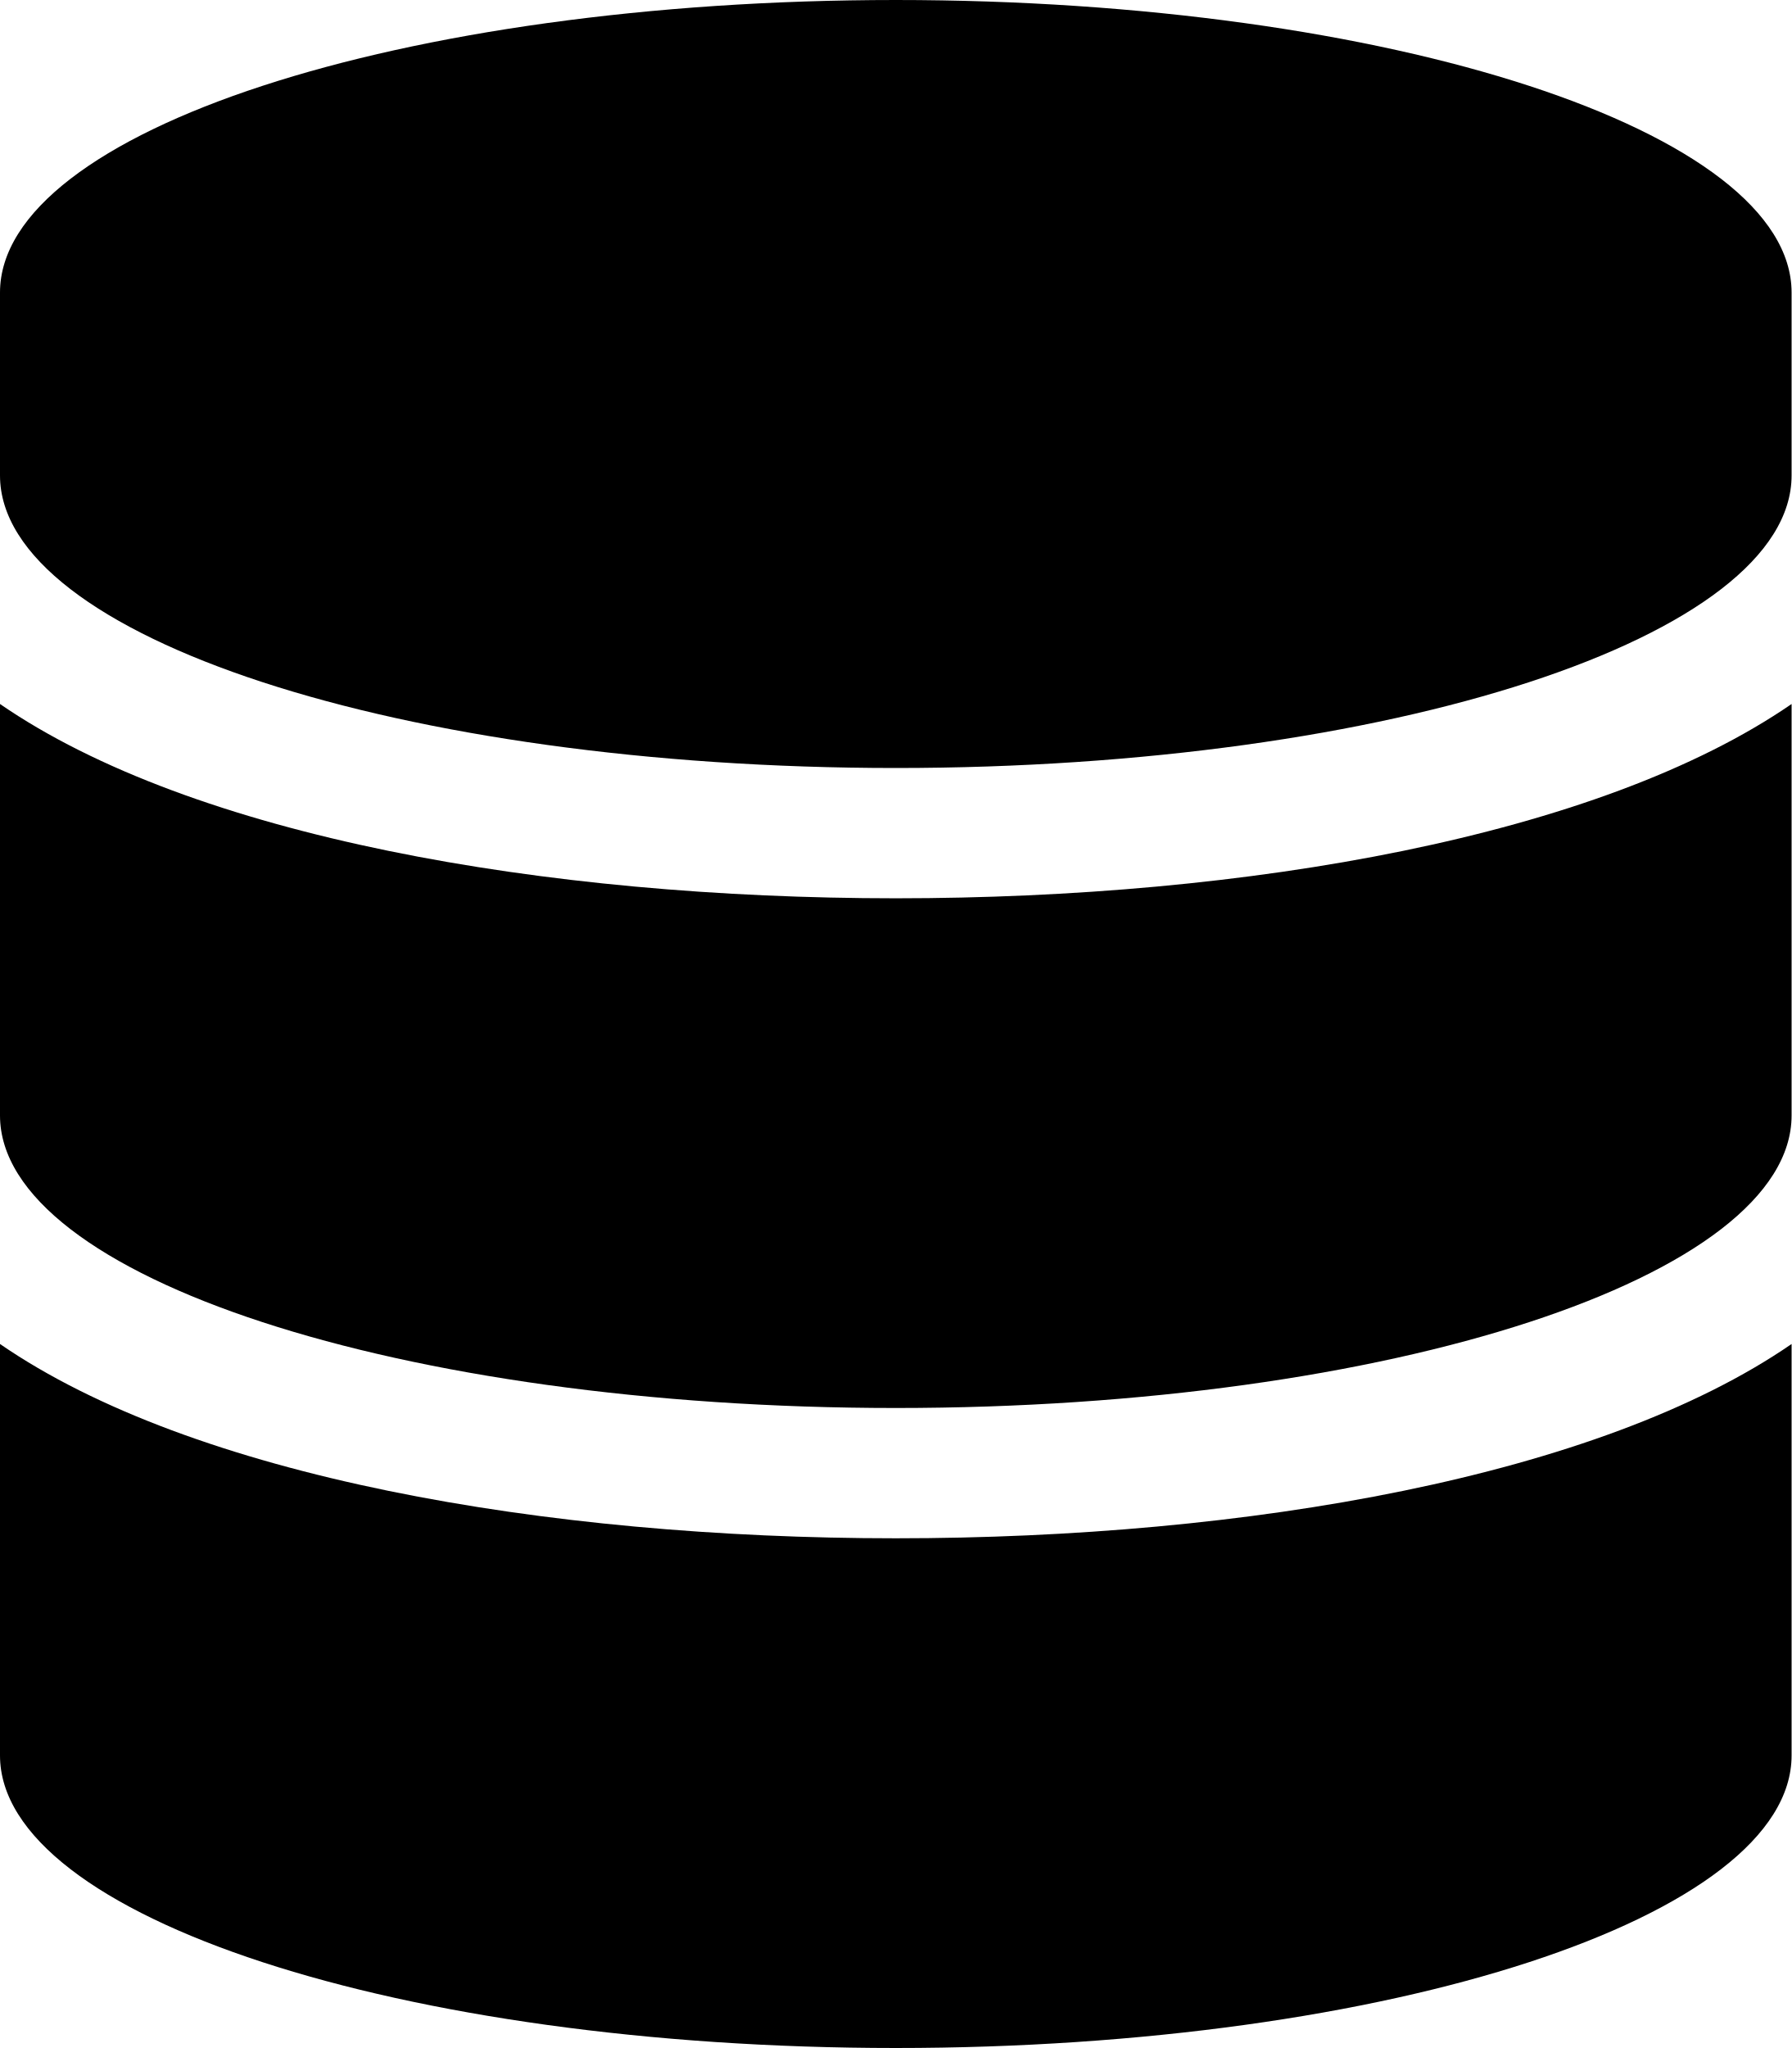
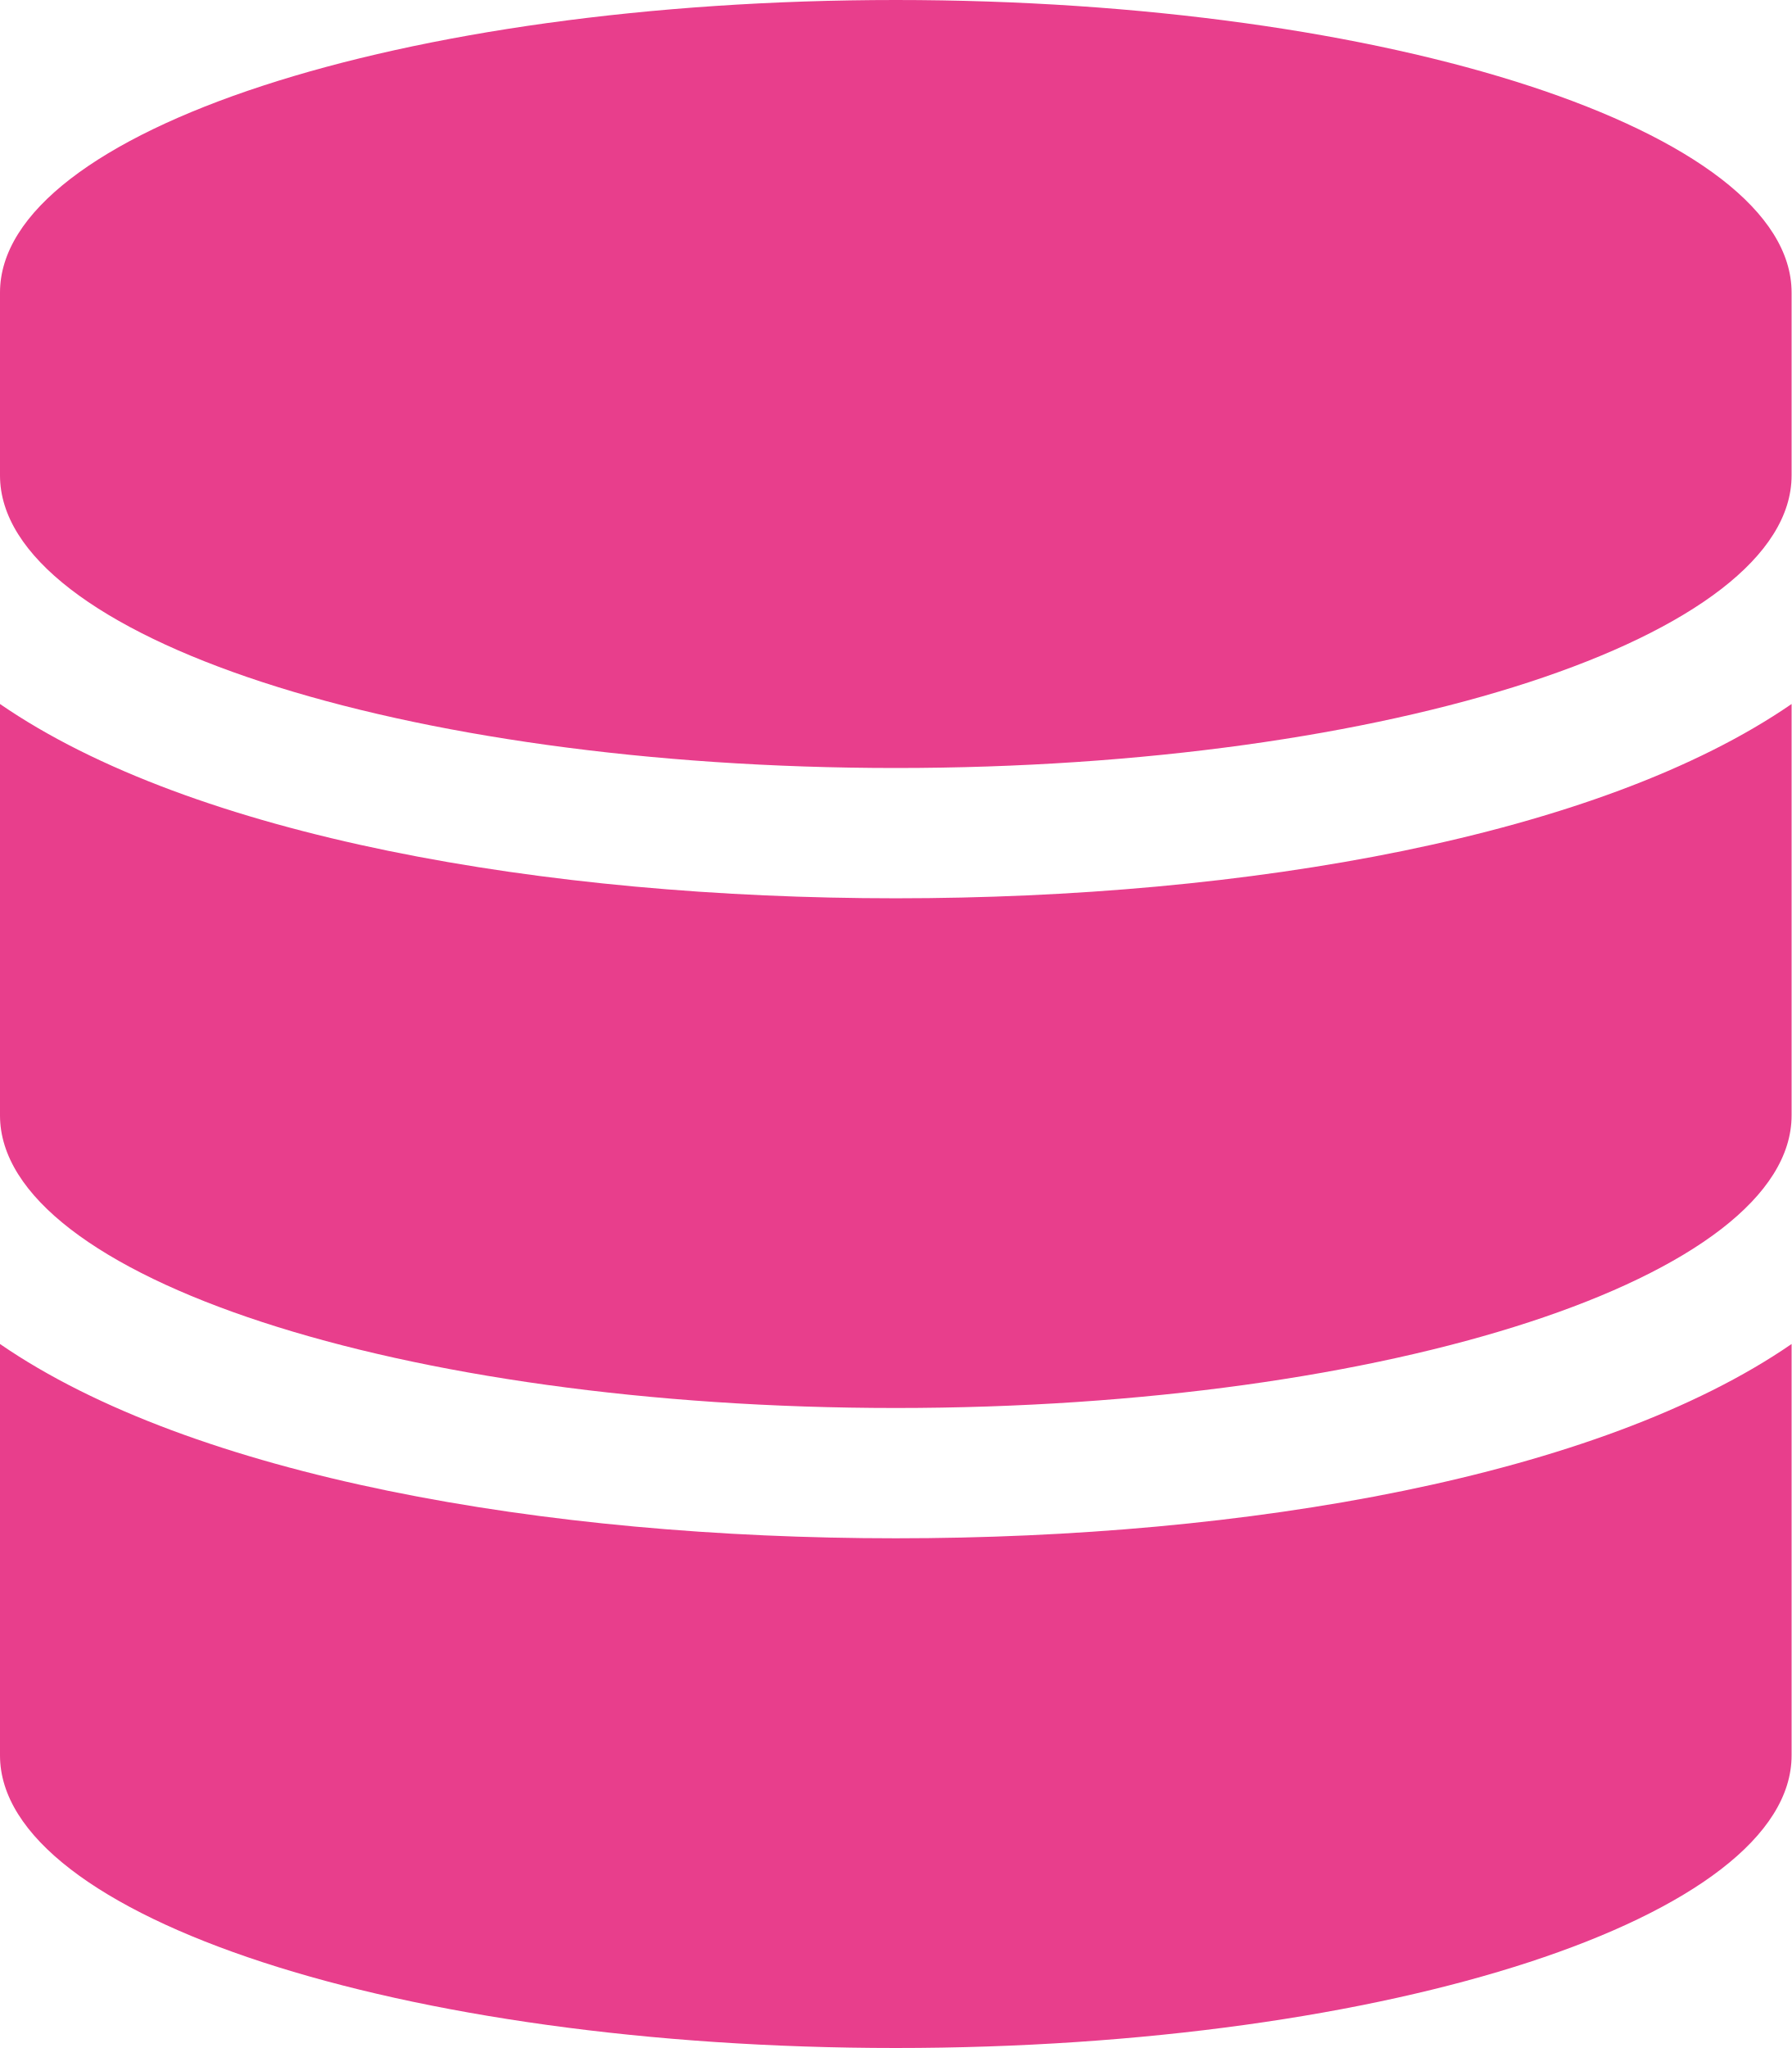
<svg xmlns="http://www.w3.org/2000/svg" viewBox="0 0 448 512">
-   <path d="M448 73.143v45.714C448 159.143 347.667 192 224 192S0 159.143 0 118.857V73.143C0 32.857 100.333 0 224 0s224 32.857 224 73.143zM448 176v102.857C448 319.143 347.667 352 224 352S0 319.143 0 278.857V176c48.125 33.143 136.208 48.572 224 48.572S399.874 209.143 448 176zm0 160v102.857C448 479.143 347.667 512 224 512S0 479.143 0 438.857V336c48.125 33.143 136.208 48.572 224 48.572S399.874 369.143 448 336z" />
+   <path d="M448 73.143v45.714C448 159.143 347.667 192 224 192S0 159.143 0 118.857V73.143C0 32.857 100.333 0 224 0s224 32.857 224 73.143zM448 176v102.857C448 319.143 347.667 352 224 352S0 319.143 0 278.857V176c48.125 33.143 136.208 48.572 224 48.572S399.874 209.143 448 176zm0 160v102.857C448 479.143 347.667 512 224 512S0 479.143 0 438.857V336c48.125 33.143 136.208 48.572 224 48.572S399.874 369.143 448 336z" fill="#e83e8c" />
</svg>
